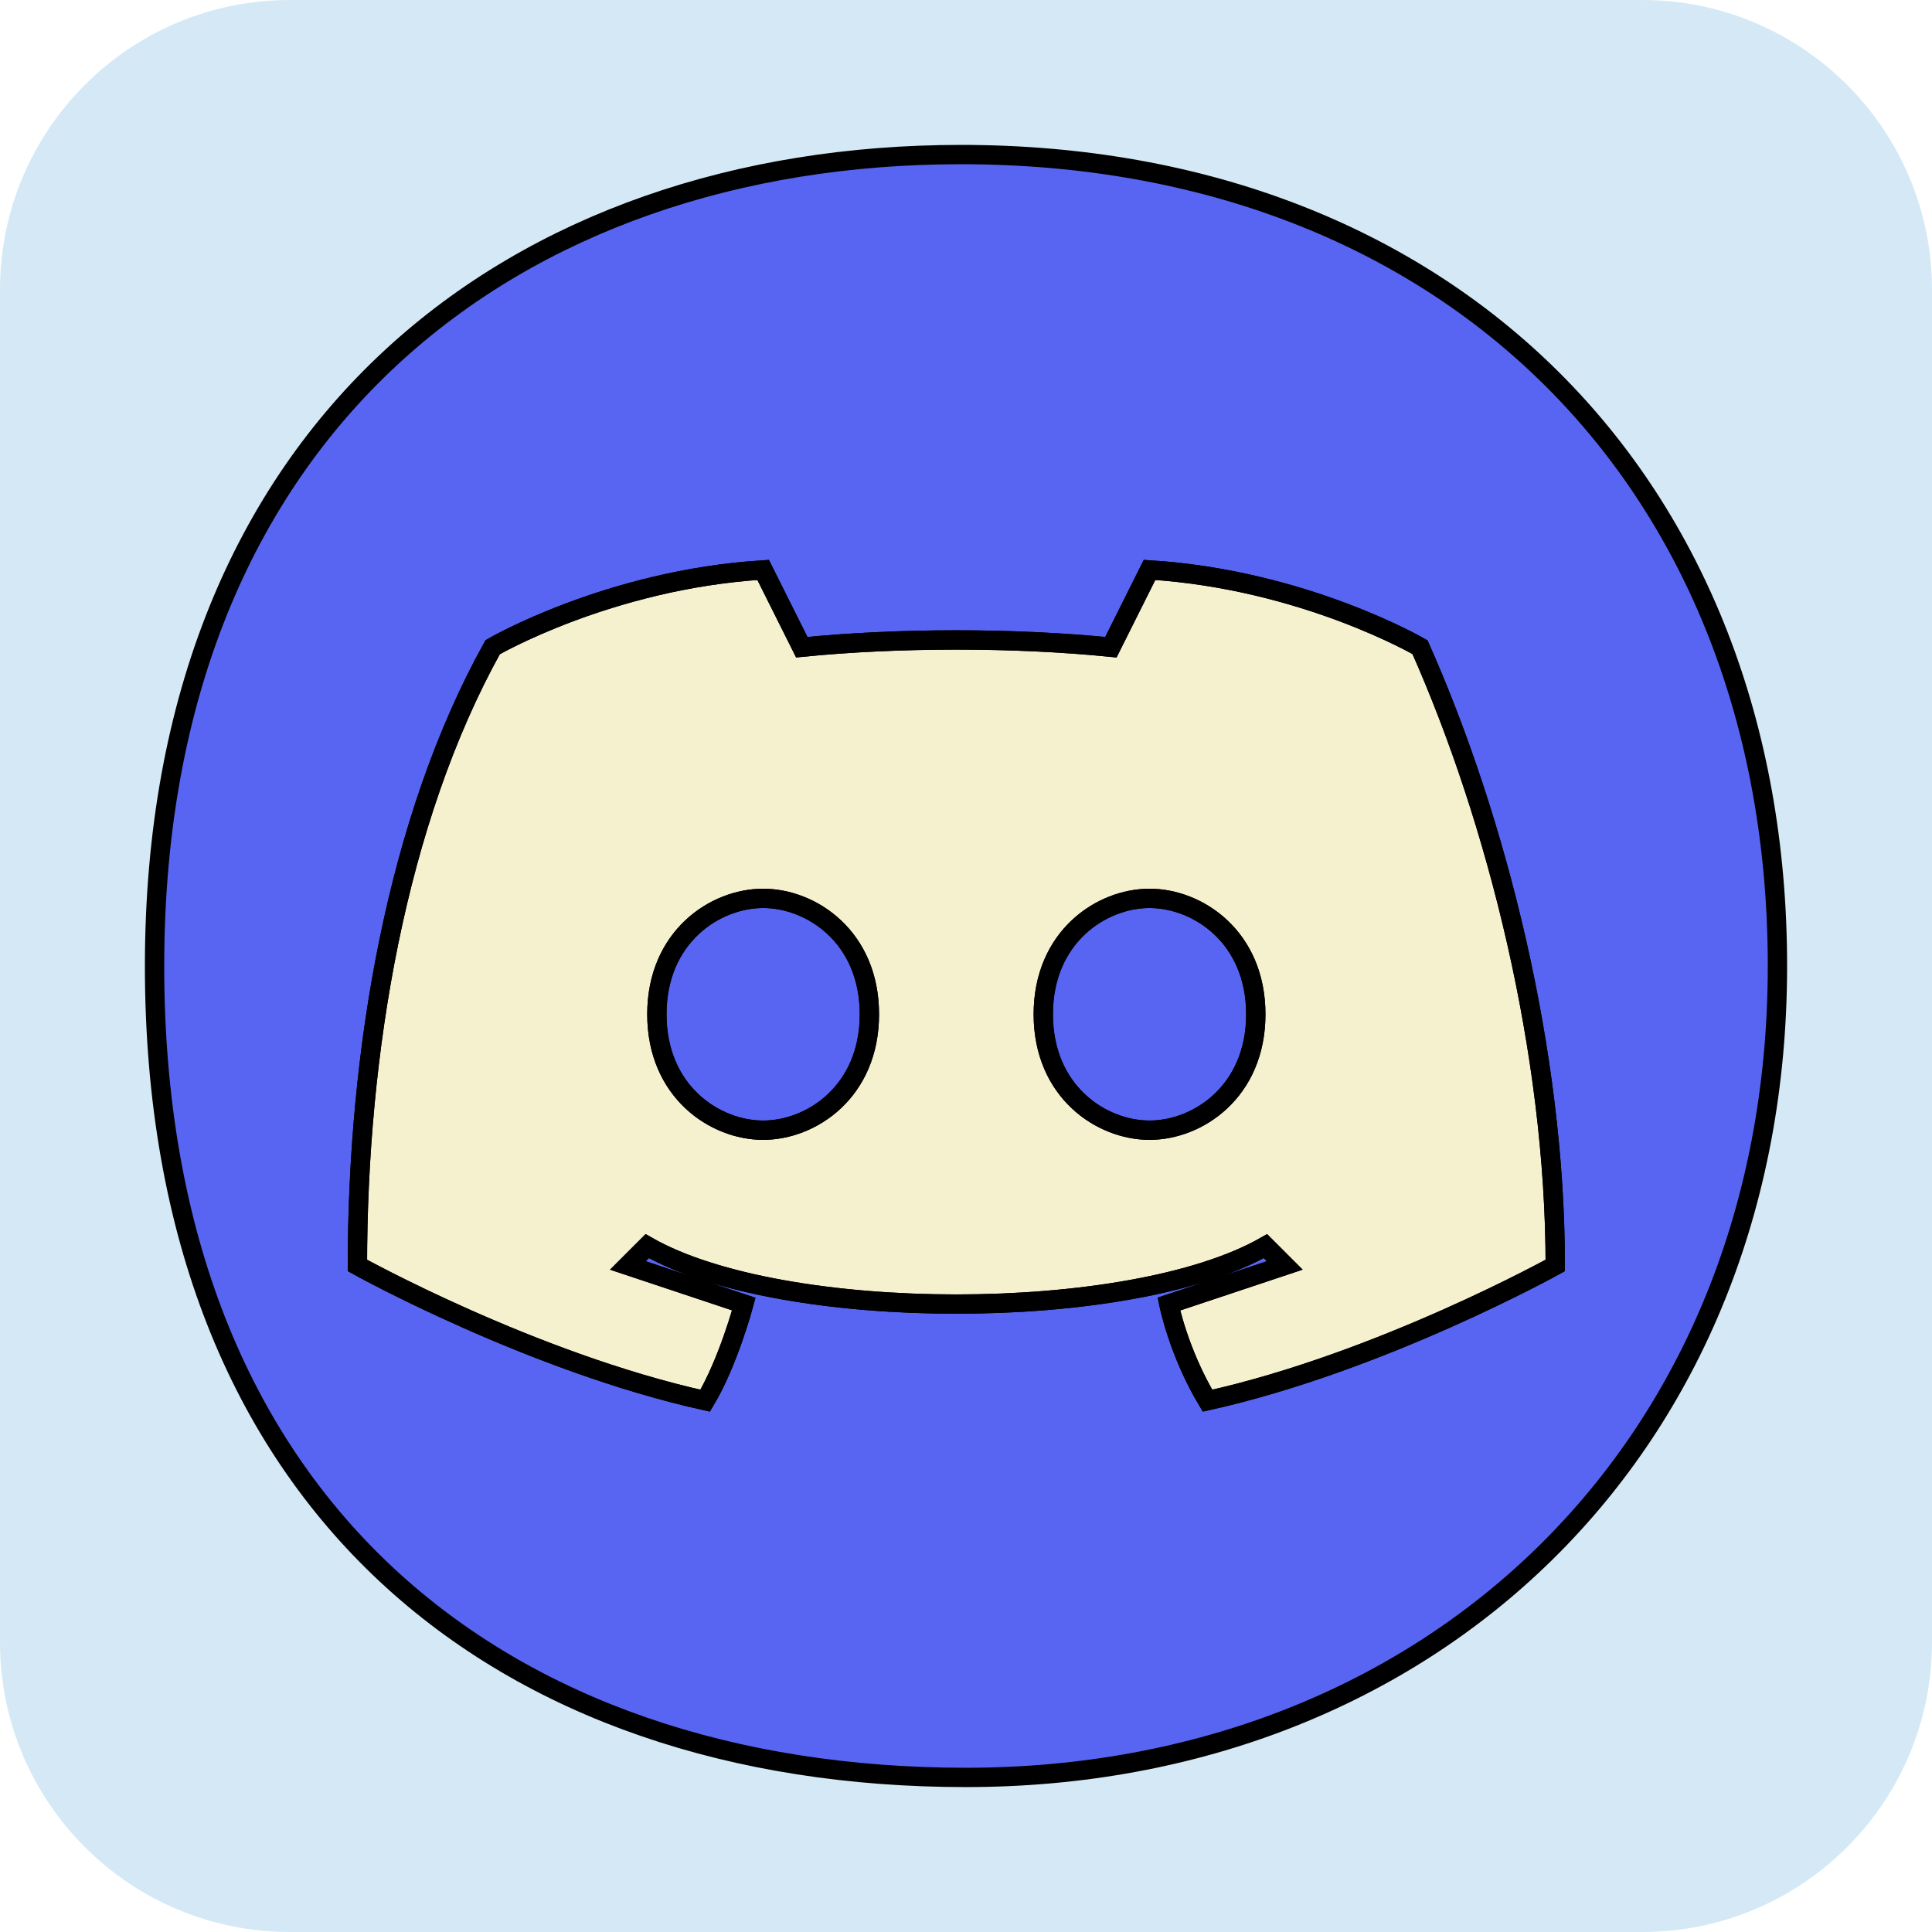
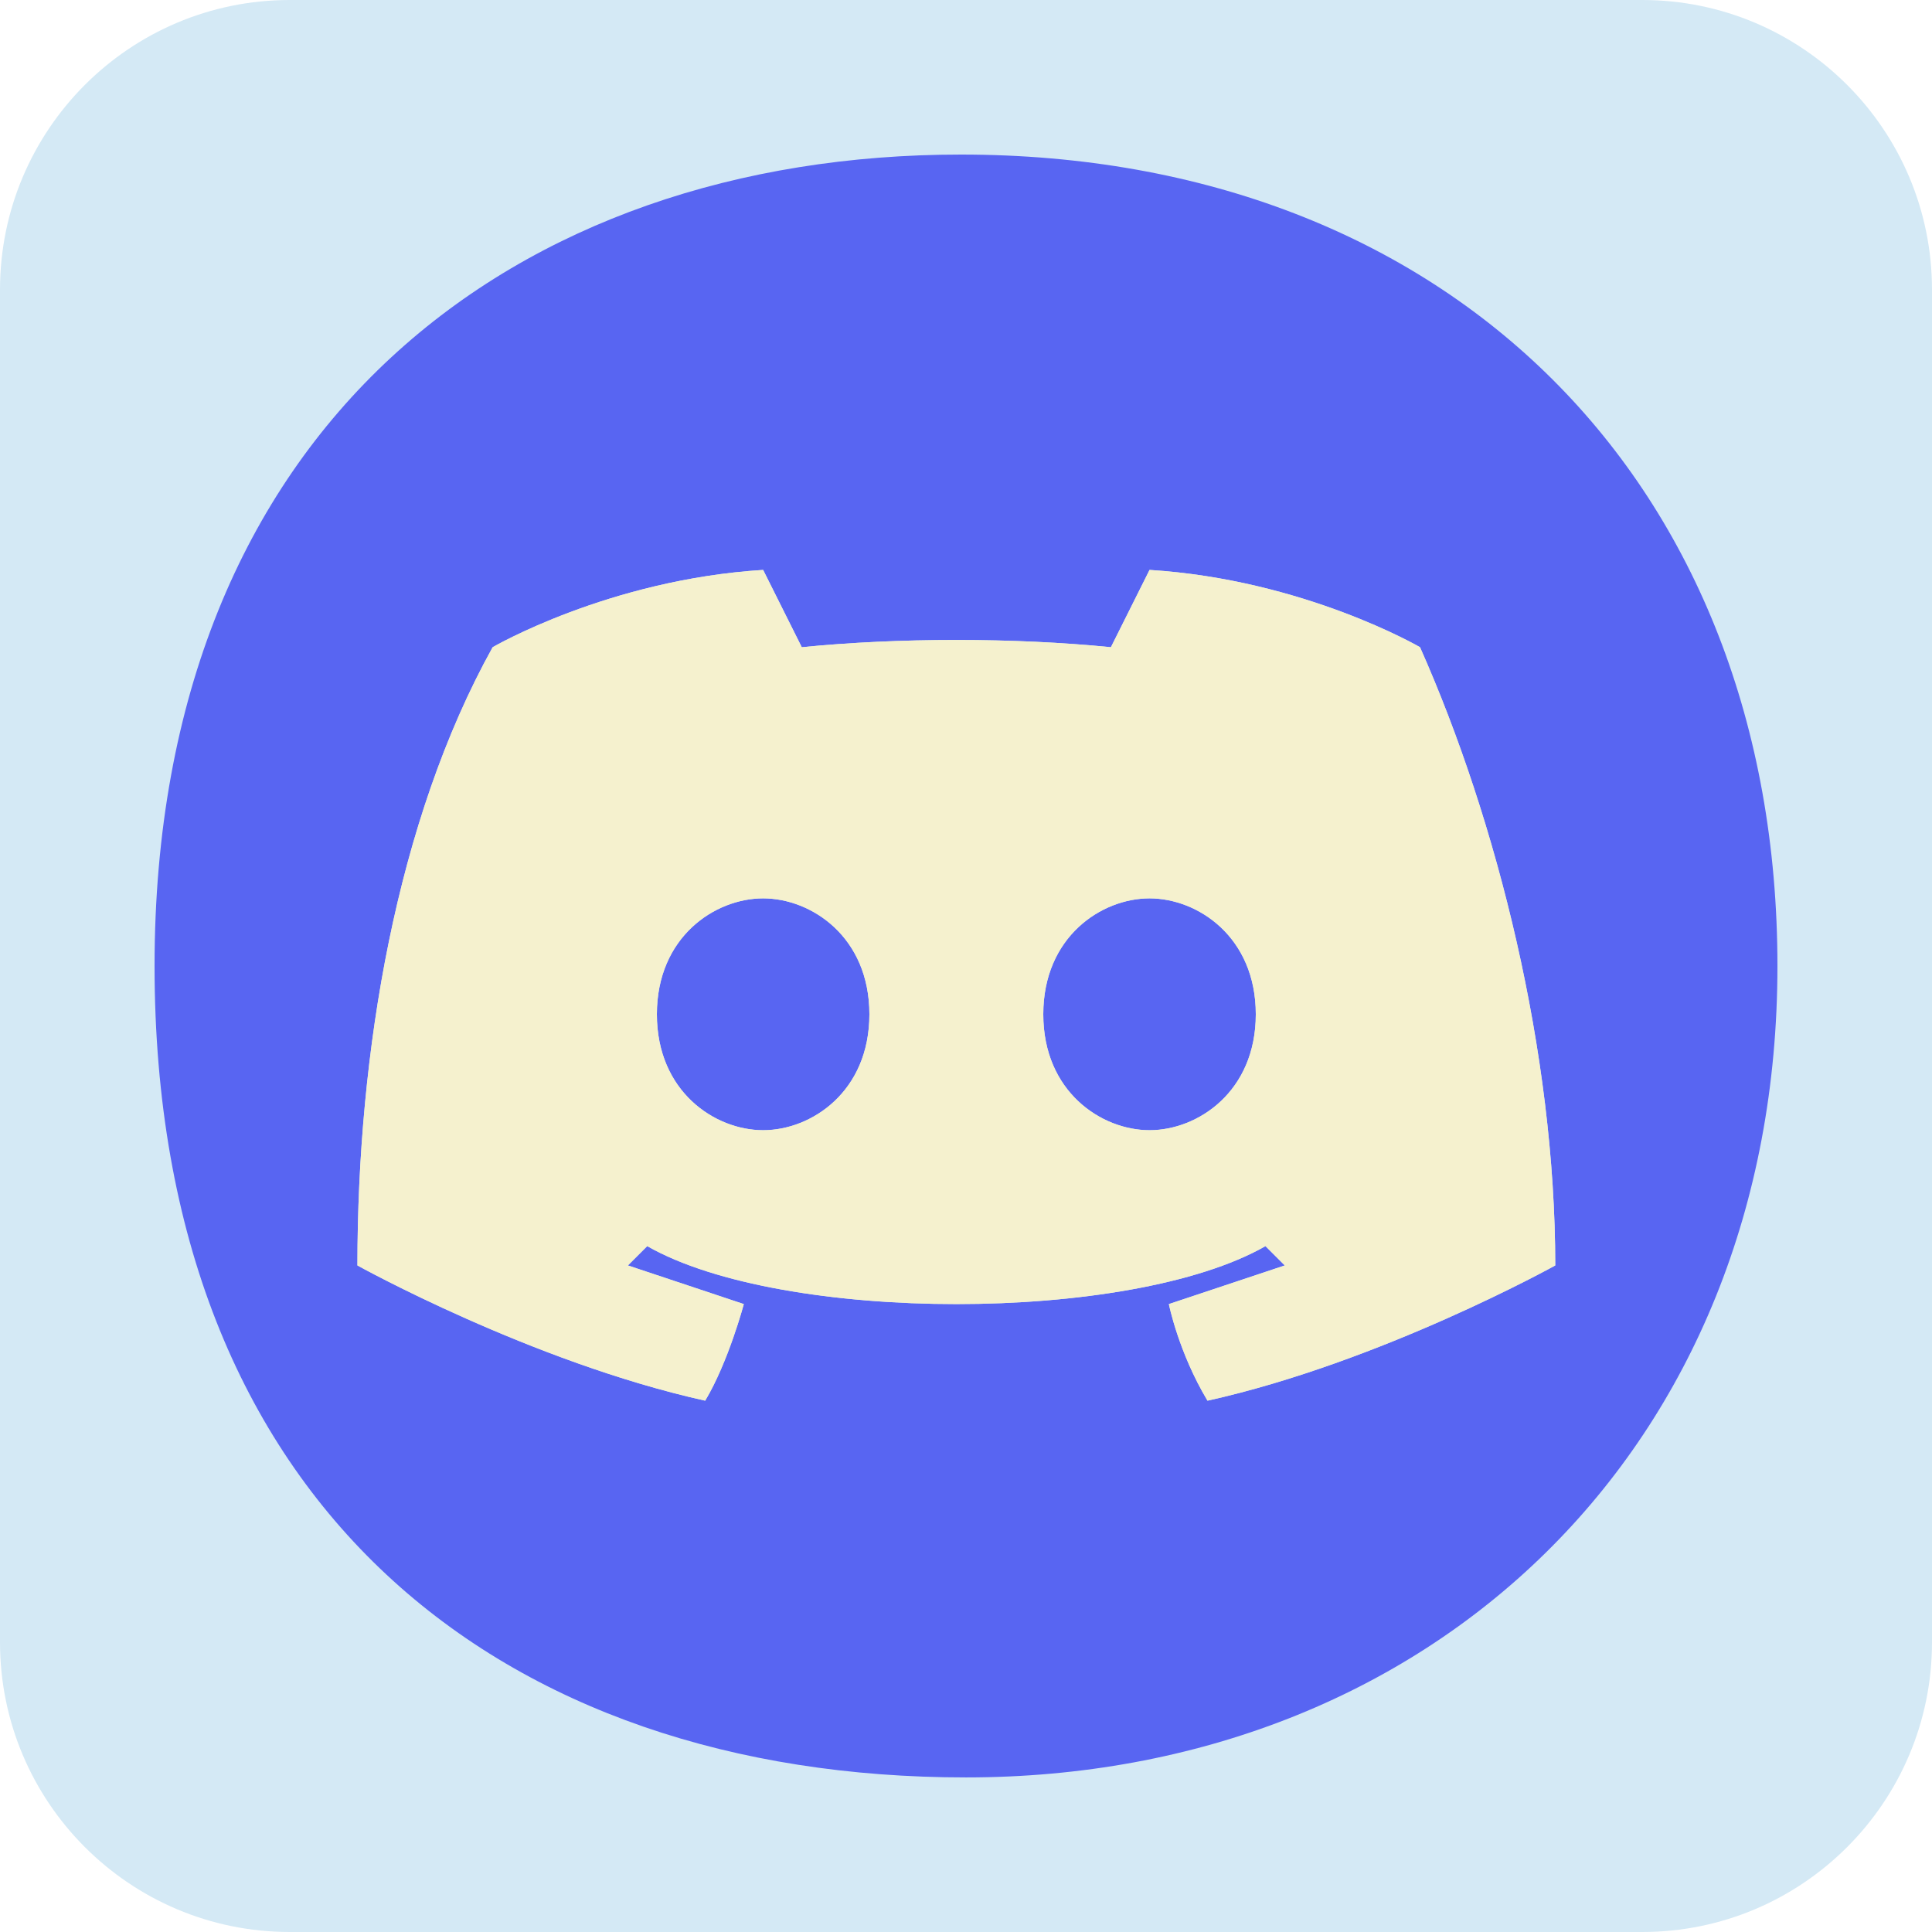
<svg xmlns="http://www.w3.org/2000/svg" width="100" height="100" viewBox="0 0 100 100" fill="none">
  <rect width="100" height="100" rx="15" fill="#D4E9F5" />
  <path fill-rule="evenodd" clip-rule="evenodd" d="M49.743 8C75 8 92 24.999 92 49.999C92 74.999 74 91.999 50 91.999C26 91.999 8 77.999 8 49.999C8 21.999 26.743 8 49.743 8ZM18.5 65.499C18.5 54.499 20.5 42.499 25.5 33.499C25.5 33.499 31.5 29.999 39.5 29.499L41.5 33.499C46.5 32.999 52.5 32.999 57.5 33.499L59.5 29.499C67.5 29.999 73.5 33.499 73.5 33.499C77.5 42.499 80.5 54.499 80.5 65.499C80.5 65.499 71.5 70.499 62.5 72.499C61 69.999 60.5 67.499 60.5 67.499L66.5 65.499L65.5 64.499C58.5 68.499 40.5 68.499 33.5 64.499L32.5 65.499L38.5 67.499C38.5 67.499 37.7 70.499 36.5 72.499C27.5 70.499 18.5 65.499 18.5 65.499Z" fill="#5865F2" />
  <path d="M39.5 46.499C42 46.499 45 48.499 45 52.499C45 56.499 42 58.499 39.5 58.499C37 58.499 34 56.499 34 52.499C34 48.499 37 46.499 39.5 46.499Z" fill="#5865F2" />
  <path d="M59.5 46.499C62 46.499 65 48.499 65 52.499C65 56.499 62 58.499 59.5 58.499C57 58.499 54 56.499 54 52.499C54 48.499 57 46.499 59.5 46.499Z" fill="#5865F2" />
  <path fill-rule="evenodd" clip-rule="evenodd" d="M25.5 33.499C20.5 42.499 18.5 54.499 18.5 65.499C18.5 65.499 27.5 70.499 36.5 72.499C37.7 70.499 38.5 67.499 38.5 67.499L32.5 65.499L33.5 64.499C40.5 68.499 58.5 68.499 65.5 64.499L66.5 65.499L60.5 67.499C60.5 67.499 61 69.999 62.5 72.499C71.5 70.499 80.5 65.499 80.5 65.499C80.5 54.499 77.5 42.499 73.5 33.499C73.5 33.499 67.5 29.999 59.5 29.499L57.5 33.499C52.5 32.999 46.5 32.999 41.5 33.499L39.5 29.499C31.5 29.999 25.5 33.499 25.5 33.499ZM65 52.499C65 48.499 62 46.499 59.5 46.499C57 46.499 54 48.499 54 52.499C54 56.499 57 58.499 59.5 58.499C62 58.499 65 56.499 65 52.499ZM45 52.499C45 48.499 42 46.499 39.5 46.499C37 46.499 34 48.499 34 52.499C34 56.499 37 58.499 39.5 58.499C42 58.499 45 56.499 45 52.499Z" fill="#F5F1CE" />
-   <path fill-rule="evenodd" clip-rule="evenodd" d="M49.743 8C75 8 92 24.999 92 49.999C92 74.999 74 91.999 50 91.999C26 91.999 8 77.999 8 49.999C8 21.999 26.743 8 49.743 8ZM18.5 65.499C18.5 54.499 20.5 42.499 25.5 33.499C25.5 33.499 31.5 29.999 39.5 29.499L41.5 33.499C46.5 32.999 52.5 32.999 57.5 33.499L59.5 29.499C67.5 29.999 73.5 33.499 73.5 33.499C77.5 42.499 80.5 54.499 80.5 65.499C80.5 65.499 71.5 70.499 62.5 72.499C61 69.999 60.5 67.499 60.5 67.499L66.5 65.499L65.5 64.499C58.5 68.499 40.5 68.499 33.5 64.499L32.5 65.499L38.5 67.499C38.5 67.499 37.7 70.499 36.5 72.499C27.5 70.499 18.5 65.499 18.5 65.499Z" stroke="black" />
-   <path d="M39.5 46.499C42 46.499 45 48.499 45 52.499C45 56.499 42 58.499 39.5 58.499C37 58.499 34 56.499 34 52.499C34 48.499 37 46.499 39.5 46.499Z" stroke="black" />
-   <path d="M59.5 46.499C62 46.499 65 48.499 65 52.499C65 56.499 62 58.499 59.5 58.499C57 58.499 54 56.499 54 52.499C54 48.499 57 46.499 59.5 46.499Z" stroke="black" />
-   <path fill-rule="evenodd" clip-rule="evenodd" d="M25.5 33.499C20.5 42.499 18.5 54.499 18.5 65.499C18.5 65.499 27.5 70.499 36.5 72.499C37.7 70.499 38.5 67.499 38.5 67.499L32.5 65.499L33.5 64.499C40.5 68.499 58.5 68.499 65.5 64.499L66.5 65.499L60.5 67.499C60.5 67.499 61 69.999 62.5 72.499C71.5 70.499 80.5 65.499 80.5 65.499C80.5 54.499 77.5 42.499 73.5 33.499C73.5 33.499 67.5 29.999 59.5 29.499L57.5 33.499C52.5 32.999 46.5 32.999 41.5 33.499L39.5 29.499C31.5 29.999 25.5 33.499 25.5 33.499ZM65 52.499C65 48.499 62 46.499 59.5 46.499C57 46.499 54 48.499 54 52.499C54 56.499 57 58.499 59.5 58.499C62 58.499 65 56.499 65 52.499ZM45 52.499C45 48.499 42 46.499 39.5 46.499C37 46.499 34 48.499 34 52.499C34 56.499 37 58.499 39.5 58.499C42 58.499 45 56.499 45 52.499Z" stroke="black" />
+   <path fill-rule="evenodd" clip-rule="evenodd" d="M49.743 8C75 8 92 24.999 92 49.999C92 74.999 74 91.999 50 91.999C26 91.999 8 77.999 8 49.999C8 21.999 26.743 8 49.743 8ZM18.5 65.499C18.5 54.499 20.5 42.499 25.5 33.499C25.5 33.499 31.5 29.999 39.5 29.499L41.5 33.499C46.5 32.999 52.5 32.999 57.5 33.499L59.5 29.499C67.5 29.999 73.5 33.499 73.5 33.499C77.5 42.499 80.5 54.499 80.5 65.499C80.5 65.499 71.5 70.499 62.5 72.499C61 69.999 60.5 67.499 60.5 67.499L66.5 65.499L65.5 64.499C58.5 68.499 40.5 68.499 33.5 64.499L32.5 65.499L38.5 67.499C38.5 67.499 37.7 70.499 36.5 72.499C27.5 70.499 18.5 65.499 18.5 65.499Z" />
+   <path d="M39.5 46.499C42 46.499 45 48.499 45 52.499C45 56.499 42 58.499 39.5 58.499C37 58.499 34 56.499 34 52.499C34 48.499 37 46.499 39.5 46.499Z" />
+   <path d="M59.5 46.499C62 46.499 65 48.499 65 52.499C65 56.499 62 58.499 59.5 58.499C57 58.499 54 56.499 54 52.499C54 48.499 57 46.499 59.5 46.499Z" />
+   <path fill-rule="evenodd" clip-rule="evenodd" d="M25.5 33.499C20.5 42.499 18.5 54.499 18.5 65.499C18.5 65.499 27.5 70.499 36.5 72.499C37.7 70.499 38.5 67.499 38.5 67.499L32.5 65.499L33.5 64.499C40.5 68.499 58.5 68.499 65.5 64.499L66.5 65.499L60.5 67.499C60.5 67.499 61 69.999 62.5 72.499C71.5 70.499 80.5 65.499 80.5 65.499C80.5 54.499 77.5 42.499 73.5 33.499C73.5 33.499 67.5 29.999 59.5 29.499L57.5 33.499C52.5 32.999 46.5 32.999 41.5 33.499L39.5 29.499C31.5 29.999 25.5 33.499 25.5 33.499ZM65 52.499C65 48.499 62 46.499 59.5 46.499C57 46.499 54 48.499 54 52.499C54 56.499 57 58.499 59.5 58.499C62 58.499 65 56.499 65 52.499ZM45 52.499C45 48.499 42 46.499 39.5 46.499C37 46.499 34 48.499 34 52.499C34 56.499 37 58.499 39.5 58.499C42 58.499 45 56.499 45 52.499Z" />
</svg>
